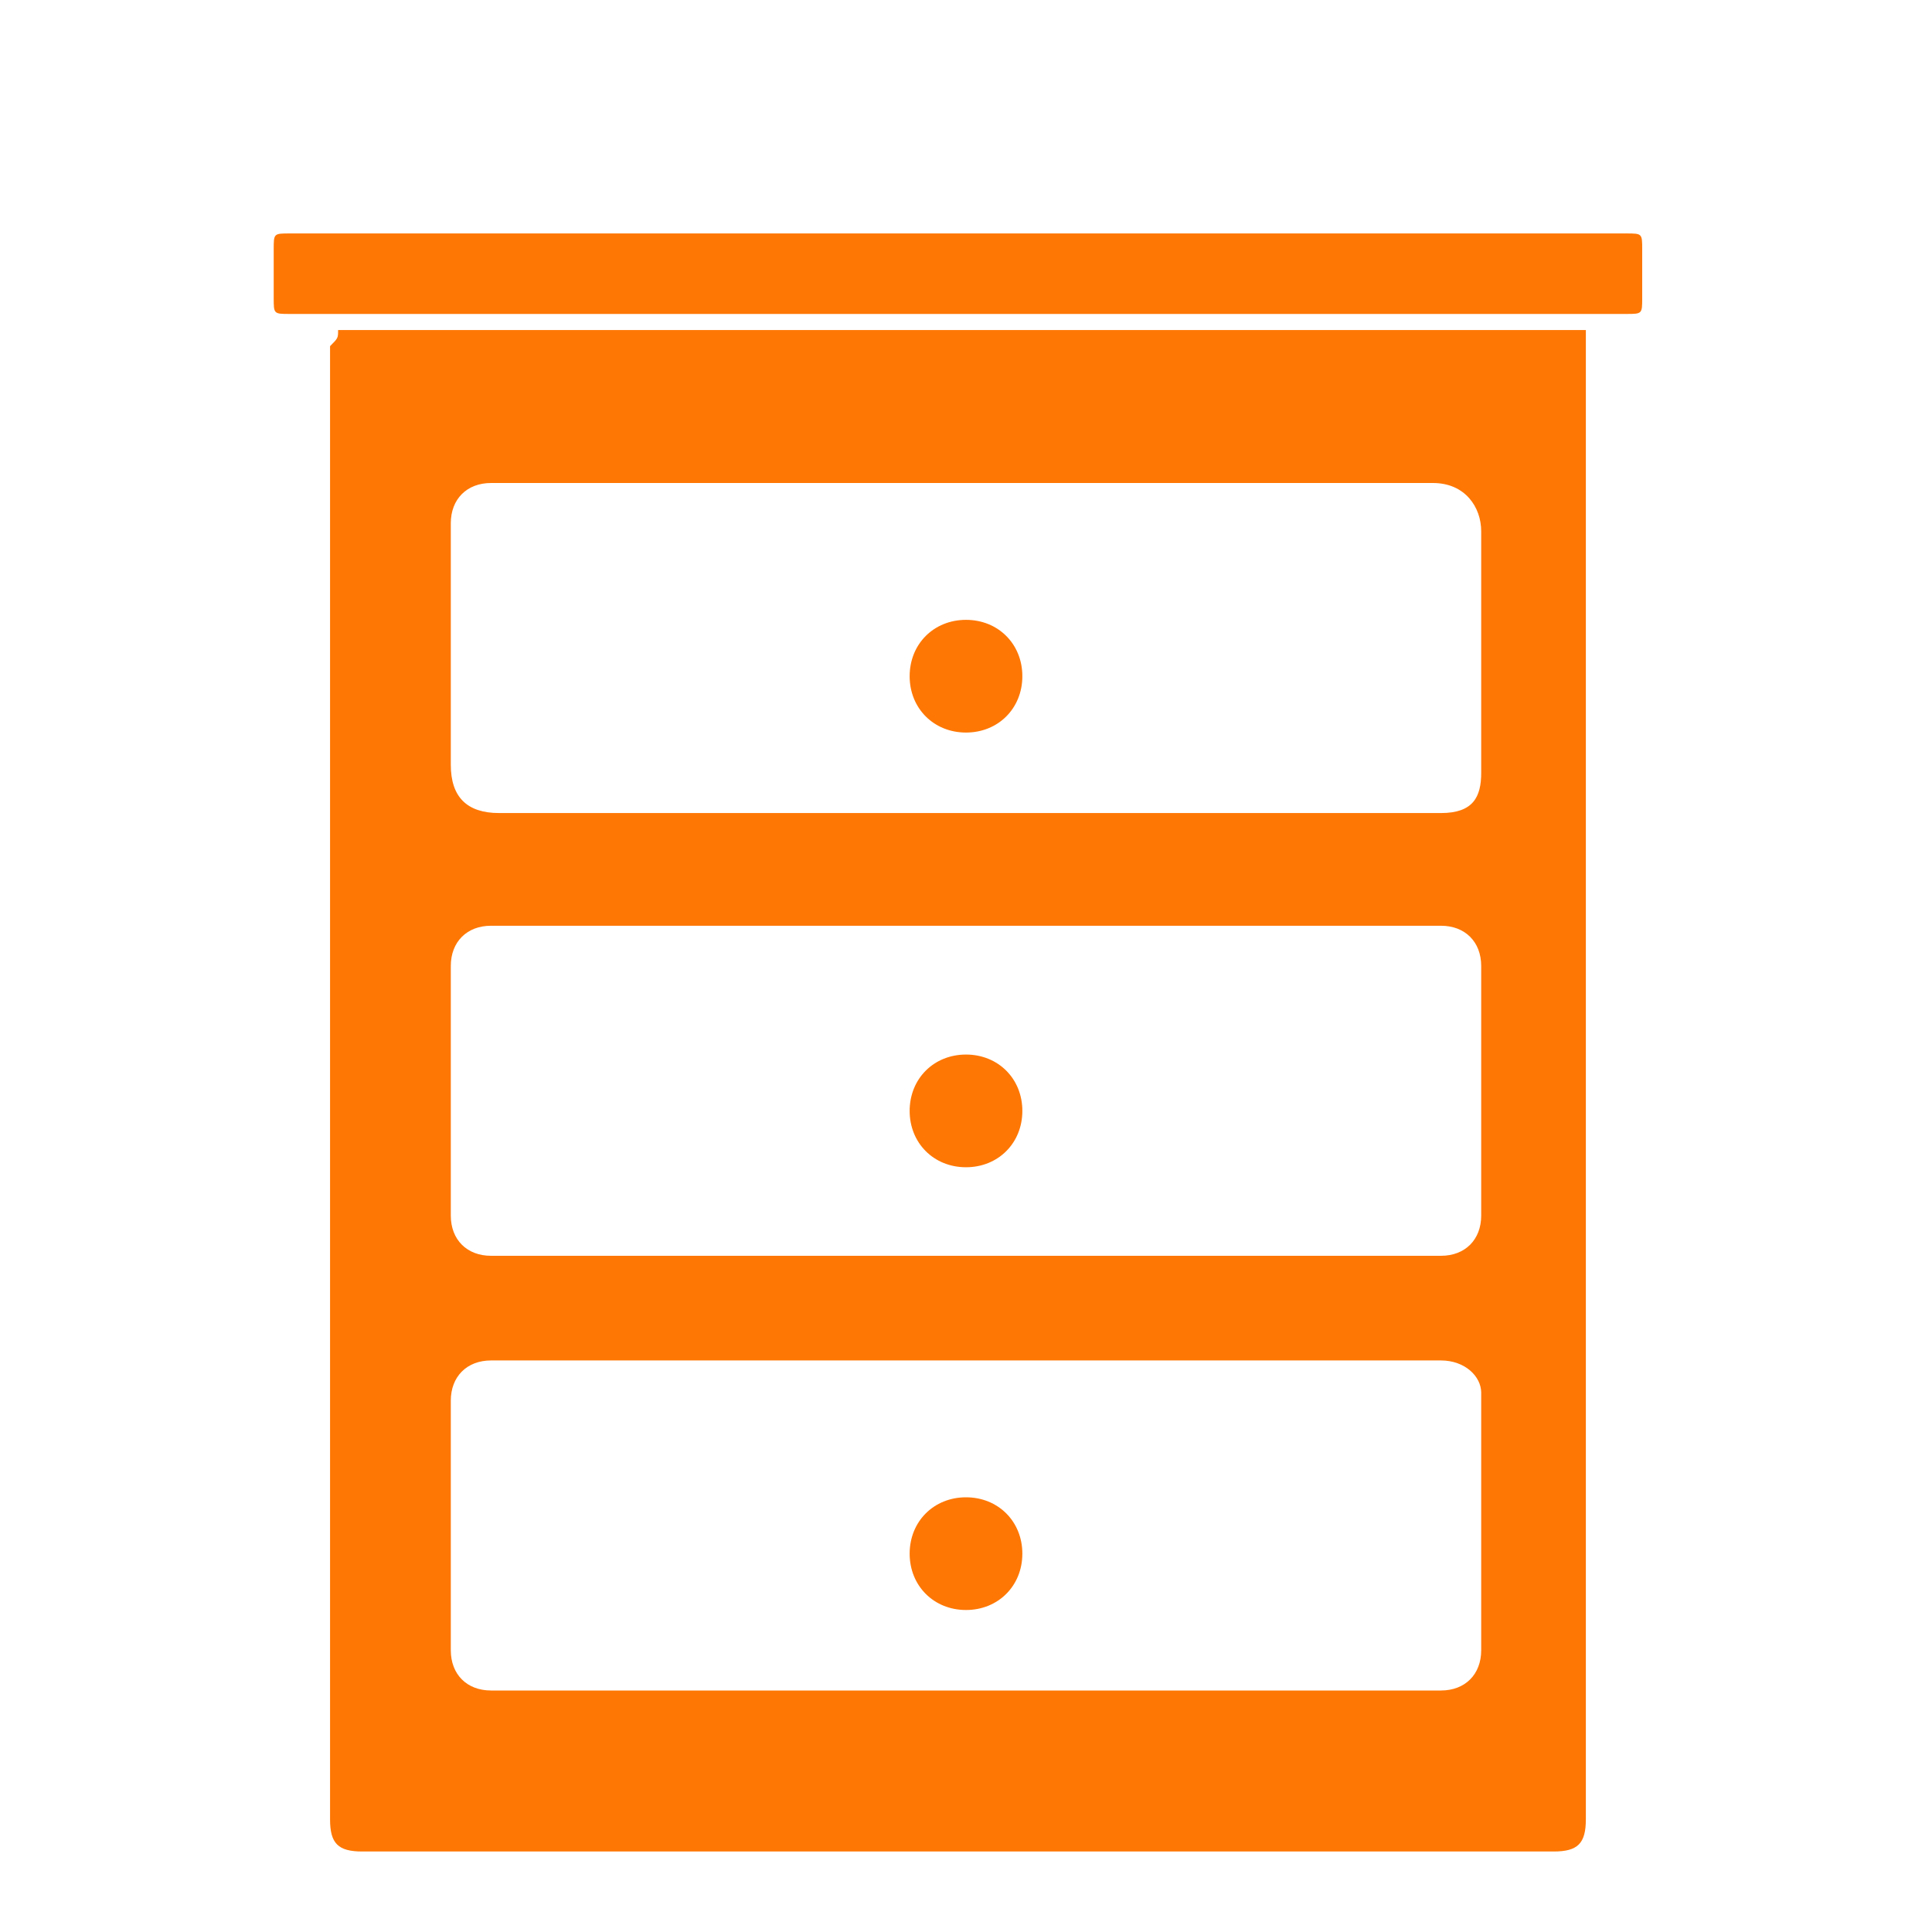
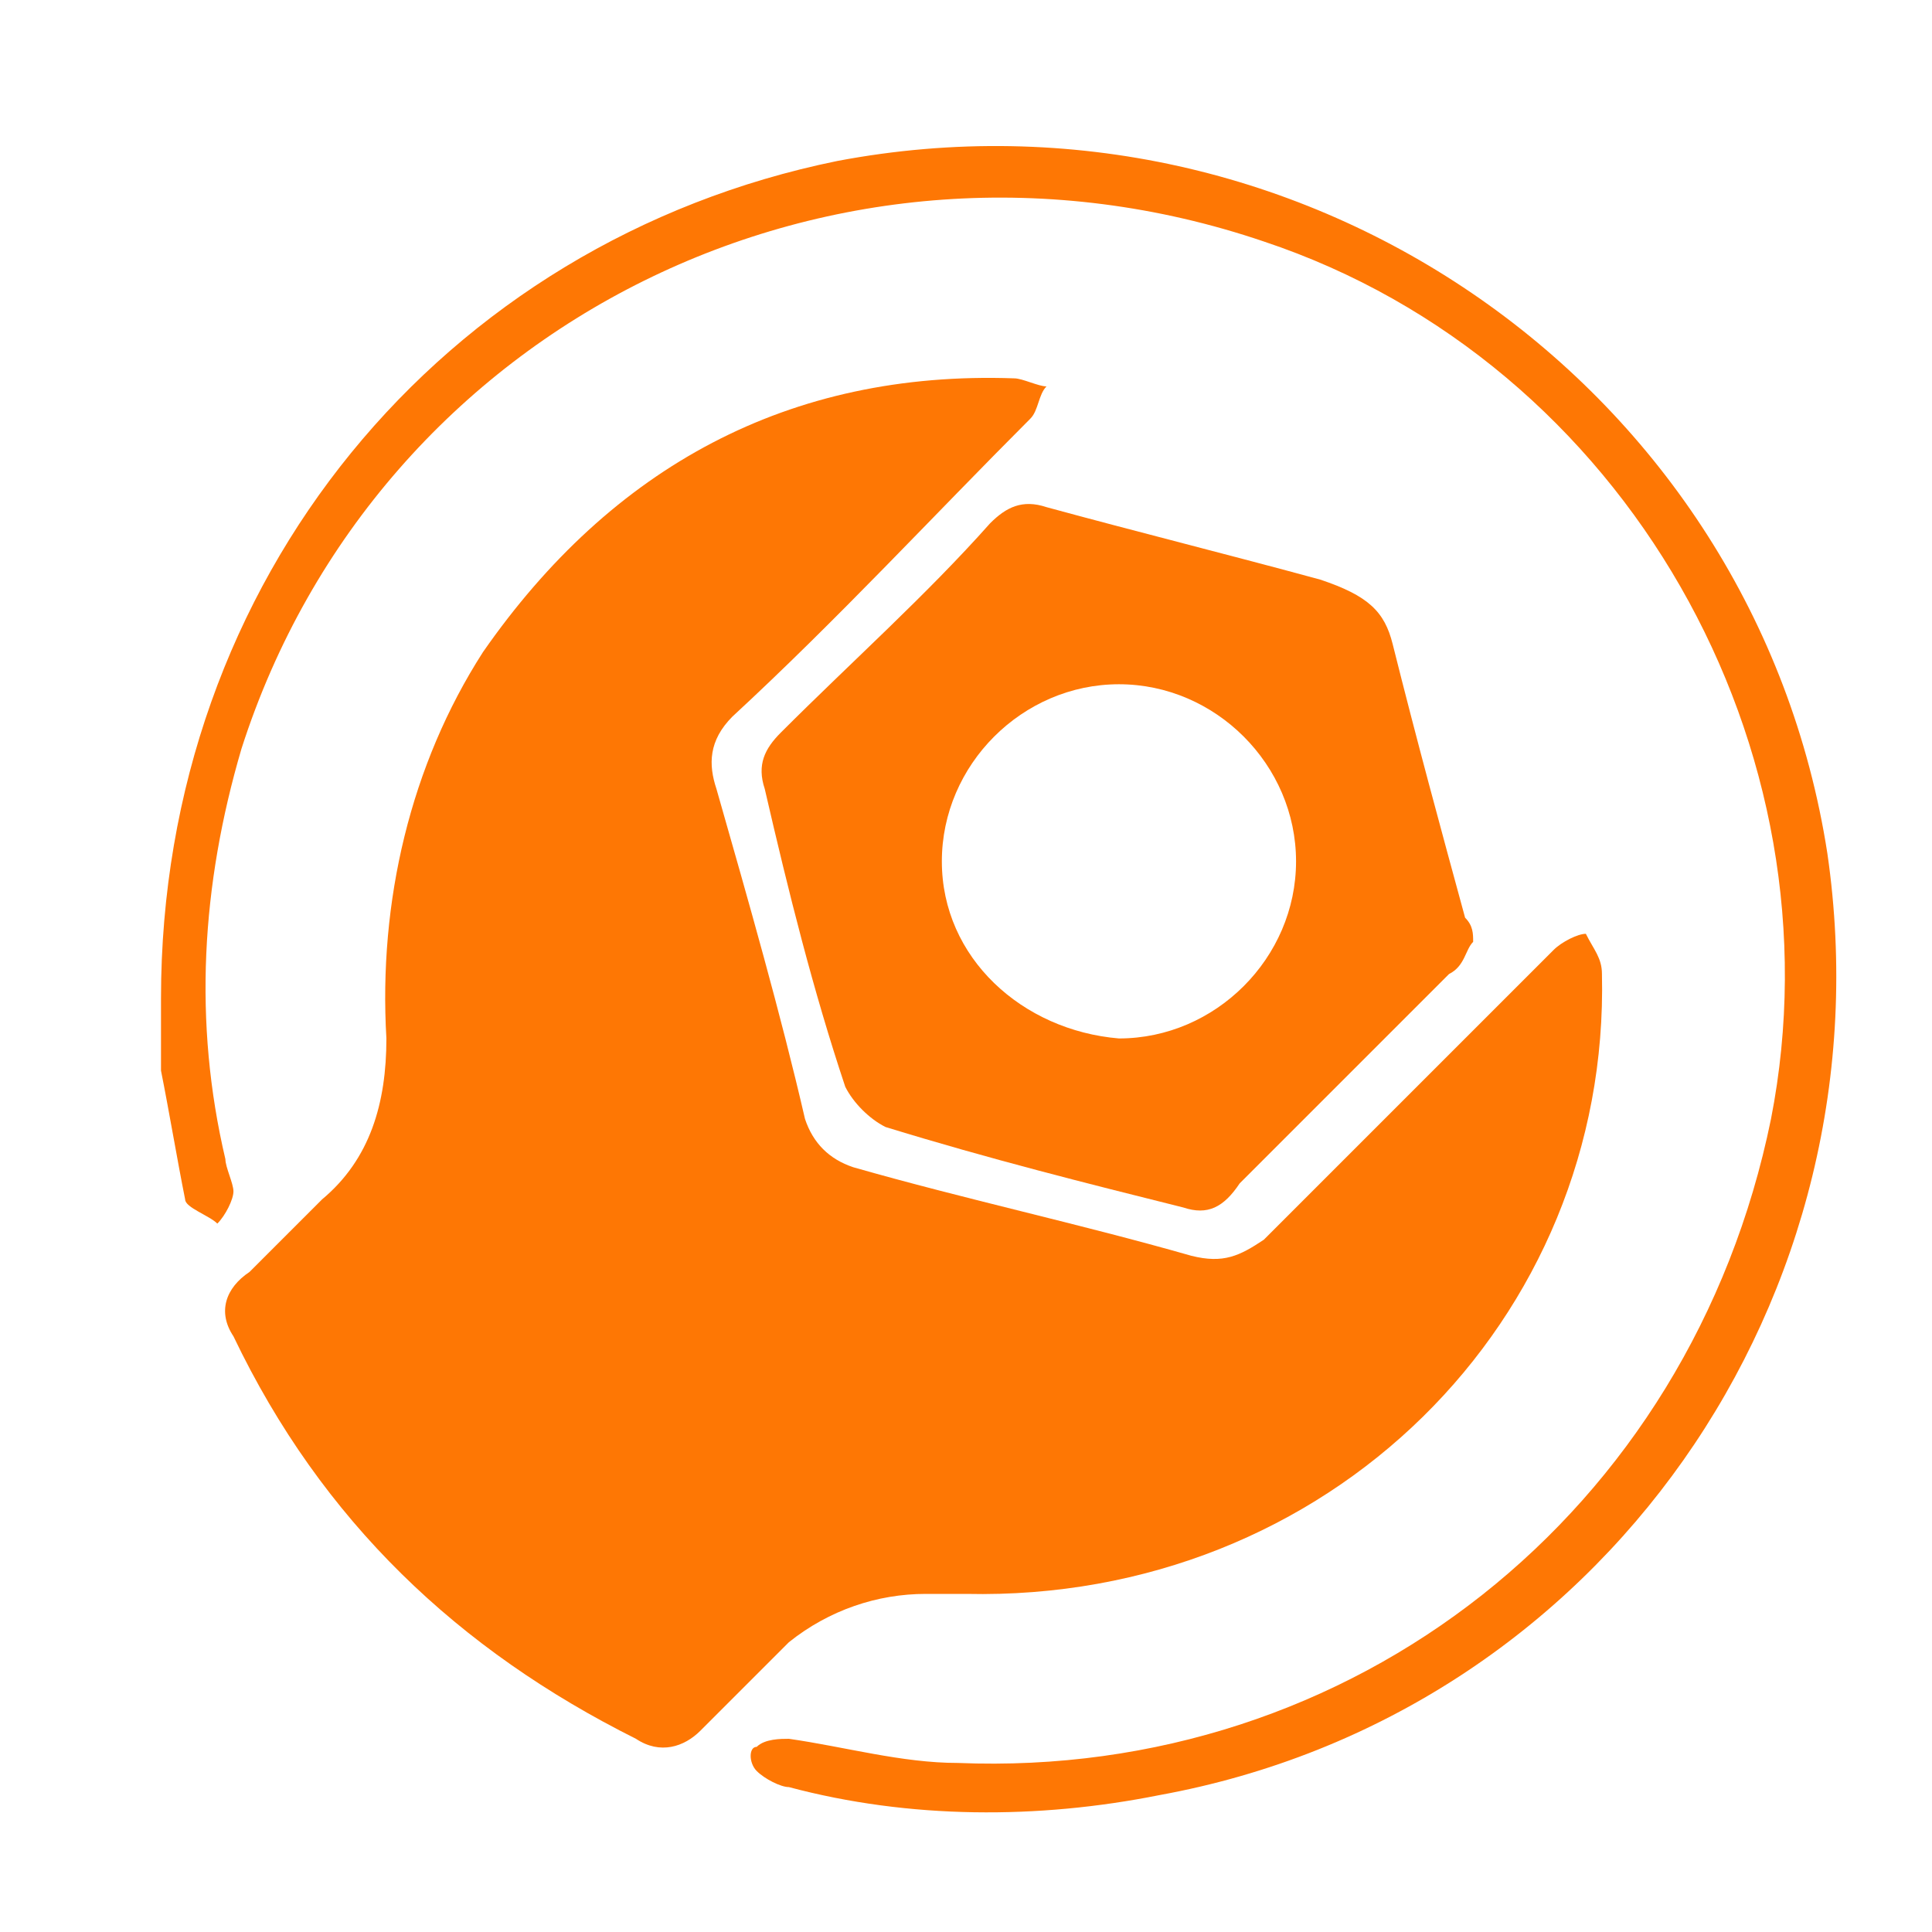
<svg xmlns="http://www.w3.org/2000/svg" version="1.1" id="Capa_1" x="0px" y="0px" viewBox="0 0 24 24" style="enable-background:new 0 0 24 24;" xml:space="preserve">
  <style type="text/css">
	.st0{fill:#FE7704;}
	.st1{fill:none;}
	.st2{fill:#8237ED;}
</style>
  <g>
-     <path class="st0" d="M4.2,4.1c5.2,0,10.3,0,15.5,0v0.1c0,6.1,0,12.3,0,18.4c0,0.3-0.1,0.4-0.4,0.4c-4.9,0-9.8,0-14.8,0   c-0.3,0-0.4-0.1-0.4-0.4c0-6.1,0-12.2,0-18.3C4.2,4.2,4.2,4.2,4.2,4.1z M12,6c-2,0-3.9,0-5.9,0C5.8,6,5.6,6.2,5.6,6.5c0,1,0,2,0,3   c0,0.4,0.2,0.6,0.6,0.6c3.9,0,7.8,0,11.7,0c0.4,0,0.5-0.2,0.5-0.5c0-1,0-2,0-3c0-0.3-0.2-0.6-0.6-0.6C15.9,6,13.9,6,12,6z M12,11.5   c-2,0-3.9,0-5.9,0c-0.3,0-0.5,0.2-0.5,0.5c0,1,0,2.1,0,3.1c0,0.3,0.2,0.5,0.5,0.5c3.9,0,7.8,0,11.8,0c0.3,0,0.5-0.2,0.5-0.5   c0-1,0-2.1,0-3.1c0-0.3-0.2-0.5-0.5-0.5C15.9,11.5,14,11.5,12,11.5z M12,16.9c-2,0-3.9,0-5.9,0c-0.3,0-0.5,0.2-0.5,0.5   c0,1,0,2.1,0,3.1c0,0.3,0.2,0.5,0.5,0.5c3.9,0,7.8,0,11.8,0c0.3,0,0.5-0.2,0.5-0.5c0-1,0-2.1,0-3.1v-0.1c0-0.2-0.2-0.4-0.5-0.4   C15.9,16.9,14,16.9,12,16.9z" />
-     <path class="st0" d="M12,2.9c2.7,0,5.5,0,8.2,0c0.2,0,0.2,0,0.2,0.2s0,0.4,0,0.6s0,0.2-0.2,0.2c-2.8,0-5.6,0-8.5,0   c-2.7,0-5.4,0-8.1,0c-0.2,0-0.2,0-0.2-0.2s0-0.4,0-0.6c0-0.2,0-0.2,0.2-0.2c1.7,0,3.4,0,5.2,0C10,2.9,11,2.9,12,2.9z" />
-     <path class="st1" d="M12,6c1.9,0,3.9,0,5.8,0c0.4,0,0.6,0.2,0.6,0.6c0,1,0,2,0,3c0,0.3-0.2,0.5-0.5,0.5c-3.9,0-7.8,0-11.7,0   c-0.4,0-0.5-0.2-0.6-0.6c0-1,0-2,0-3C5.6,6.2,5.8,6,6.1,6C8.1,6,10,6,12,6z M12,9.1c0.4,0,0.7-0.3,0.7-0.7S12.4,7.7,12,7.7   S11.3,8,11.3,8.4C11.3,8.7,11.6,9.1,12,9.1z" />
-     <path class="st1" d="M12,11.5c2,0,3.9,0,5.9,0c0.4,0,0.5,0.2,0.5,0.5c0,1,0,2.1,0,3.1c0,0.3-0.2,0.5-0.5,0.5c-3.9,0-7.8,0-11.8,0   c-0.3,0-0.5-0.2-0.5-0.5c0-1,0-2.1,0-3.1c0-0.3,0.2-0.5,0.5-0.5C8.1,11.5,10,11.5,12,11.5z M12,13.1c-0.4,0-0.7,0.3-0.7,0.7   s0.3,0.7,0.7,0.7s0.7-0.3,0.7-0.7C12.7,13.4,12.4,13.1,12,13.1z" />
-     <path class="st1" d="M12,16.9c2,0,3.9,0,5.9,0c0.3,0,0.5,0.1,0.5,0.4v0.1c0,1,0,2.1,0,3.1c0,0.3-0.2,0.5-0.5,0.5   c-3.9,0-7.8,0-11.8,0c-0.3,0-0.5-0.2-0.5-0.5c0-1,0-2.1,0-3.1c0-0.3,0.2-0.5,0.5-0.5C8.1,16.9,10,16.9,12,16.9z M12,18.6   c-0.4,0-0.7,0.3-0.7,0.7c0,0.4,0.3,0.7,0.7,0.7s0.7-0.3,0.7-0.7S12.4,18.6,12,18.6z" />
-     <path class="st0" d="M12,9.1c-0.4,0-0.7-0.3-0.7-0.7s0.3-0.7,0.7-0.7s0.7,0.3,0.7,0.7S12.4,9.1,12,9.1z" />
-     <path class="st0" d="M12,13.1c0.4,0,0.7,0.3,0.7,0.7s-0.3,0.7-0.7,0.7s-0.7-0.3-0.7-0.7C11.3,13.4,11.6,13.1,12,13.1z" />
-     <path class="st0" d="M12,18.6c0.4,0,0.7,0.3,0.7,0.7c0,0.4-0.3,0.7-0.7,0.7s-0.7-0.3-0.7-0.7S11.6,18.6,12,18.6z" />
+     <path class="st0" d="M-63.3-8.8c5.2,0,10.3,0,15.5,0v0.1c0,6.1,0,12.3,0,18.4c0,0.3-0.1,0.4-0.4,0.4c-4.9,0-9.8,0-14.8,0   c-0.3,0-0.4-0.1-0.4-0.4c0-6.1,0-12.2,0-18.3C-63.3-8.7-63.3-8.7-63.3-8.8z M-55.5-6.9c-2,0-3.9,0-5.9,0c-0.3,0-0.5,0.2-0.5,0.5   c0,1,0,2,0,3c0,0.4,0.2,0.6,0.6,0.6c3.9,0,7.8,0,11.7,0c0.4,0,0.5-0.2,0.5-0.5c0-1,0-2,0-3c0-0.3-0.2-0.6-0.6-0.6   C-51.6-6.9-53.6-6.9-55.5-6.9z M-55.5-1.4c-2,0-3.9,0-5.9,0c-0.3,0-0.5,0.2-0.5,0.5c0,1,0,2.1,0,3.1c0,0.3,0.2,0.5,0.5,0.5   c3.9,0,7.8,0,11.8,0c0.3,0,0.5-0.2,0.5-0.5c0-1,0-2.1,0-3.1c0-0.3-0.2-0.5-0.5-0.5C-51.6-1.4-53.5-1.4-55.5-1.4z M-55.5,4   c-2,0-3.9,0-5.9,0c-0.3,0-0.5,0.2-0.5,0.5c0,1,0,2.1,0,3.1c0,0.3,0.2,0.5,0.5,0.5c3.9,0,7.8,0,11.8,0c0.3,0,0.5-0.2,0.5-0.5   c0-1,0-2.1,0-3.1V4.4c0-0.2-0.2-0.4-0.5-0.4C-51.6,4-53.5,4-55.5,4z" />
+     <path class="st0" d="M-55.5-10c2.7,0,5.5,0,8.2,0c0.2,0,0.2,0,0.2,0.2c0,0.2,0,0.4,0,0.6s0,0.2-0.2,0.2c-2.8,0-5.6,0-8.5,0   c-2.7,0-5.4,0-8.1,0c-0.2,0-0.2,0-0.2-0.2s0-0.4,0-0.6c0-0.2,0-0.2,0.2-0.2c1.7,0,3.4,0,5.2,0C-57.5-10-56.5-10-55.5-10z" />
+     <path class="st1" d="M-55.5-6.9c1.9,0,3.9,0,5.8,0c0.4,0,0.6,0.2,0.6,0.6c0,1,0,2,0,3c0,0.3-0.2,0.5-0.5,0.5c-3.9,0-7.8,0-11.7,0   c-0.4,0-0.5-0.2-0.6-0.6c0-1,0-2,0-3c0-0.3,0.2-0.5,0.5-0.5C-59.4-6.9-57.5-6.9-55.5-6.9z M-55.5-3.8c0.4,0,0.7-0.3,0.7-0.7   s-0.3-0.7-0.7-0.7c-0.4,0-0.7,0.3-0.7,0.7C-56.2-4.2-55.9-3.8-55.5-3.8z" />
+     <path class="st1" d="M-55.5-1.4c2,0,3.9,0,5.9,0c0.4,0,0.5,0.2,0.5,0.5c0,1,0,2.1,0,3.1c0,0.3-0.2,0.5-0.5,0.5c-3.9,0-7.8,0-11.8,0   c-0.3,0-0.5-0.2-0.5-0.5c0-1,0-2.1,0-3.1c0-0.3,0.2-0.5,0.5-0.5C-59.4-1.4-57.5-1.4-55.5-1.4z M-55.5,0.2c-0.4,0-0.7,0.3-0.7,0.7   s0.3,0.7,0.7,0.7c0.4,0,0.7-0.3,0.7-0.7C-54.8,0.5-55.1,0.2-55.5,0.2z" />
+     <path class="st1" d="M-55.5,4c2,0,3.9,0,5.9,0c0.3,0,0.5,0.1,0.5,0.4v0.1c0,1,0,2.1,0,3.1c0,0.3-0.2,0.5-0.5,0.5   c-3.9,0-7.8,0-11.8,0c-0.3,0-0.5-0.2-0.5-0.5c0-1,0-2.1,0-3.1c0-0.3,0.2-0.5,0.5-0.5C-59.4,4-57.5,4-55.5,4z M-55.5,5.7   c-0.4,0-0.7,0.3-0.7,0.7c0,0.4,0.3,0.7,0.7,0.7c0.4,0,0.7-0.3,0.7-0.7S-55.1,5.7-55.5,5.7z" />
+     <path class="st0" d="M-55.5-3.8c-0.4,0-0.7-0.3-0.7-0.7s0.3-0.7,0.7-0.7c0.4,0,0.7,0.3,0.7,0.7S-55.1-3.8-55.5-3.8z" />
+     <path class="st0" d="M-55.5,0.2c0.4,0,0.7,0.3,0.7,0.7s-0.3,0.7-0.7,0.7c-0.4,0-0.7-0.3-0.7-0.7C-56.2,0.5-55.9,0.2-55.5,0.2z" />
+     <path class="st0" d="M-55.5,5.7c0.4,0,0.7,0.3,0.7,0.7c0,0.4-0.3,0.7-0.7,0.7c-0.4,0-0.7-0.3-0.7-0.7S-55.9,5.7-55.5,5.7z" />
  </g>
  <g>
    <path class="st2" d="M-77.8-5.1c0,0.1,0,0.3-0.1,0.4c0,0.2,0,0.3,0,0.5c0,0.1,0,0.2-0.2,0.2c-0.6,0.2-1.1,0.4-1.7,0.7   c-1.1,0.4-2.1,1.2-3,2c-0.2,0.2-0.4,0.4-0.5,0.7c0,0.2,0,0.3,0.1,0.5c0.3,0.3,0.5,0.6,0.8,0.8c0.6,0.5,1.2,1,1.7,1.4l0.1,0.1   c0,0.4,0,0.7,0,1.1c-0.1,0-0.3,0-0.4,0c-0.3,0-0.5,0-0.8,0c-0.1,0-0.1,0-0.2-0.1c0.1-0.1-0.2-0.2-0.5-0.2c-0.1,0-0.2-0.1-0.4-0.1   c-0.2-0.1-0.4-0.1-0.6-0.1c-1.2,0-2.3,0-3.5,0c-0.2,0-0.4,0.1-0.6,0.1C-87.7,2.9-87.8,3-88,3c-0.2,0.1-0.4,0.2-0.5,0.3   s-0.1,0.1-0.2,0.1c-0.3,0-0.6,0-1,0c0-0.2,0-0.3,0-0.5c0-0.3,0-0.5,0-0.8c0-0.1,0-0.2,0.1-0.2c0.5-0.4,1.1-0.7,1.6-1.1   c0.3-0.2,0.6-0.5,0.8-0.8c0.3-0.4,0.3-0.8-0.2-1.1c-0.1-0.1-0.3-0.2-0.4-0.2C-88.4-1.6-89-1.8-89.6-2c-0.1,0-0.1-0.1-0.1-0.2   c0-0.1,0-0.2,0-0.3s0-0.1-0.1-0.1c-1-0.3-2-0.6-3-1c-0.5-0.2-1.1-0.4-1.5-0.8c-0.1-0.1-0.2-0.2-0.3-0.3C-94.7-4.8-94.7-5-94.5-5   s0.3-0.1,0.5-0.1c1.1-0.1,2.1-0.1,3.2-0.2c0.3,0,0.7,0,1,0c0.1,0,0.1,0,0.1-0.1c0.1-0.2,0.1-0.2,0.3-0.2c3.8,0,7.6,0,11.4,0h0.1   c0,0.1,0.1,0.2,0.1,0.3C-77.8-5.2-77.8-5.1-77.8-5.1z" />
    <path class="st2" d="M-88.6-17.5c0.1,0.1,0.2,0.1,0.3,0.2c0.4,0.4,0.7,0.8,1.1,1.1c0.2,0.2,0.2,0.4,0,0.6c-0.3,0.4-0.7,0.7-1,1.1   c-0.5,0.5-1.1,1-1.6,1.4c-0.3,0.2-0.5,0.4-0.8,0.7c-0.2,0.1-0.3,0.1-0.5,0c-0.4-0.4-0.8-0.8-1.2-1.3c-0.2-0.2-0.1-0.3,0-0.5   c0.5-0.6,1.1-1.1,1.7-1.7c0.4-0.4,0.8-0.7,1.2-1c0.2-0.2,0.4-0.3,0.6-0.4C-88.8-17.4-88.8-17.5-88.6-17.5   C-88.7-17.5-88.6-17.5-88.6-17.5z" />
    <path class="st2" d="M-83.8-17.5c0.2,0.2,0.5,0.4,0.7,0.6c0.4,0.3,0.9,0.7,1.3,1.1c0.5,0.5,1,1,1.5,1.6c0.1,0.1,0.1,0.1,0.2,0.2   c0.1,0.1,0.1,0.2,0,0.4c0,0.1-0.1,0.2-0.2,0.2c-0.3,0.4-0.6,0.7-1,1l-0.1,0.1c-0.1,0.1-0.3,0.1-0.4,0c-0.7-0.5-1.3-1.1-2-1.6   c-0.5-0.5-1-1-1.5-1.5c0,0,0-0.1-0.1-0.1c-0.2-0.2-0.2-0.3,0-0.5c0.4-0.4,0.8-0.8,1.1-1.2C-84-17.4-83.9-17.5-83.8-17.5L-83.8-17.5   z" />
    <path class="st2" d="M-84.2-14.2c0.3,0.3,0.7,0.6,1,0.9c-0.3,0.3-0.5,0.6-0.8,0.9c-0.6,0.7-1.2,1.4-1.8,2.1c-0.3,0.3-0.7,0.6-1,0.9   c-0.6,0.5-1.1,1.2-1.6,1.8c-0.4,0.5-0.7,0.9-1.1,1.3c-0.1,0.1-0.1,0.1-0.3,0c-0.4-0.2-0.7-0.5-0.9-0.9c-0.1-0.1-0.1-0.2,0-0.3   c0.5-0.5,0.9-0.9,1.4-1.3c0.7-0.6,1.3-1.3,1.8-2c0.4-0.6,0.9-1.1,1.4-1.6s1-1,1.4-1.4C-84.5-13.9-84.4-14.1-84.2-14.2z" />
    <path class="st2" d="M-85.9-9.6c0.4-0.3,0.7-0.7,1-1c0.1,0.1,0.1,0.2,0.2,0.3c0.4,0.6,0.9,1.1,1.5,1.6c0.5,0.4,0.9,0.9,1.3,1.3   c0.1,0.1,0.2,0.2,0,0.3c-0.3,0.3-0.5,0.5-0.8,0.8c-0.2,0.2-0.3,0.2-0.4-0.1c-0.4-0.5-0.8-1-1.2-1.5C-84.8-8.5-85.3-9.1-85.9-9.6   L-85.9-9.6z" />
    <path class="st2" d="M-88.3-14.2c0.6,0.6,1.1,1.2,1.7,1.8c-0.3,0.4-0.7,0.7-1,1.1c-0.6-0.6-1.1-1.3-1.7-1.9   C-88.9-13.6-88.6-13.9-88.3-14.2z" />
    <path class="st2" d="M-91.4-15.6c-0.1-0.1-0.3-0.3-0.4-0.4c0.3-0.4,0.7-0.6,1-0.9c0.1,0.1,0.3,0.3,0.4,0.4   C-90.7-16.3-91.1-16-91.4-15.6z" />
    <path class="st2" d="M-80.7-16c-0.1,0.2-0.3,0.3-0.4,0.4c-0.3-0.3-0.7-0.6-1-0.9c0.1-0.1,0.2-0.3,0.4-0.4   C-81.4-16.7-81-16.4-80.7-16z" />
  </g>
+   <g>
+     <path class="st0" d="M12,19.8c-0.1,0-0.3,0-0.5,0c-0.6,0-1.2,0.2-1.7,0.6c-0.4,0.4-0.7,0.7-1.1,1.1c-0.2,0.2-0.5,0.3-0.8,0.1   c-2.2-1.1-3.9-2.7-5-5c-0.2-0.3-0.1-0.6,0.2-0.8c0.3-0.3,0.6-0.6,0.9-0.9c0.6-0.5,0.8-1.2,0.8-2C4.7,11.2,5.1,9.5,6,8.1   c1.6-2.3,3.8-3.5,6.6-3.4c0.1,0,0.3,0.1,0.4,0.1c-0.1,0.1-0.1,0.3-0.2,0.4c-1.2,1.2-2.4,2.5-3.7,3.7C8.8,9.2,8.8,9.5,8.9,9.8   c0.4,1.4,0.8,2.8,1.1,4.1c0.1,0.3,0.3,0.5,0.6,0.6c1.4,0.4,2.8,0.7,4.2,1.1c0.4,0.1,0.6,0,0.9-0.2c1.2-1.2,2.4-2.4,3.6-3.6   c0.1-0.1,0.3-0.2,0.4-0.2c0.1,0.2,0.2,0.3,0.2,0.5C20,16.4,16.5,19.9,12,19.8z" />
+     <path class="st0" d="M18.3,11.7c-0.1,0.1-0.1,0.3-0.3,0.4c-0.9,0.9-1.8,1.8-2.6,2.6C15.2,15,15,15.1,14.7,15   c-1.2-0.3-2.4-0.6-3.7-1c-0.2-0.1-0.4-0.3-0.5-0.5c-0.4-1.2-0.7-2.4-1-3.7c-0.1-0.3,0-0.5,0.2-0.7c0.9-0.9,1.8-1.7,2.6-2.6   c0.2-0.2,0.4-0.3,0.7-0.2c1.1,0.3,2.3,0.6,3.4,0.9C17,7.4,17.2,7.6,17.3,8c0.3,1.2,0.6,2.3,0.9,3.4C18.3,11.5,18.3,11.6,18.3,11.7z    M13.9,12.9c1.2,0,2.2-1,2.2-2.2c0-1.2-1-2.2-2.2-2.2c-1.2,0-2.2,1-2.2,2.2C11.7,11.9,12.7,12.8,13.9,12.9z" />
+     <path class="st0" d="M2,12.4C2,7.2,5.5,3,10.4,2c5.8-1.1,11.4,2.8,12.3,8.6c0.8,5.5-2.8,10.7-8.3,11.7c-1.5,0.3-3.1,0.3-4.6-0.1   c-0.1,0-0.3-0.1-0.4-0.2c-0.1-0.1-0.1-0.3,0-0.3c0.1-0.1,0.3-0.1,0.4-0.1c0.7,0.1,1.4,0.3,2.1,0.3c4.9,0.2,9.1-3.1,10.1-8   c0.9-4.6-1.8-9.4-6.3-10.9C10.4,1.2,4.7,4,3,9.3c-0.5,1.7-0.6,3.4-0.2,5.1c0,0.1,0.1,0.3,0.1,0.4c0,0.1-0.1,0.3-0.2,0.4   c-0.1-0.1-0.4-0.2-0.4-0.3c-0.1-0.5-0.2-1.1-0.3-1.6C2,13,2,12.6,2,12.4z" />
+   </g>
</svg>
